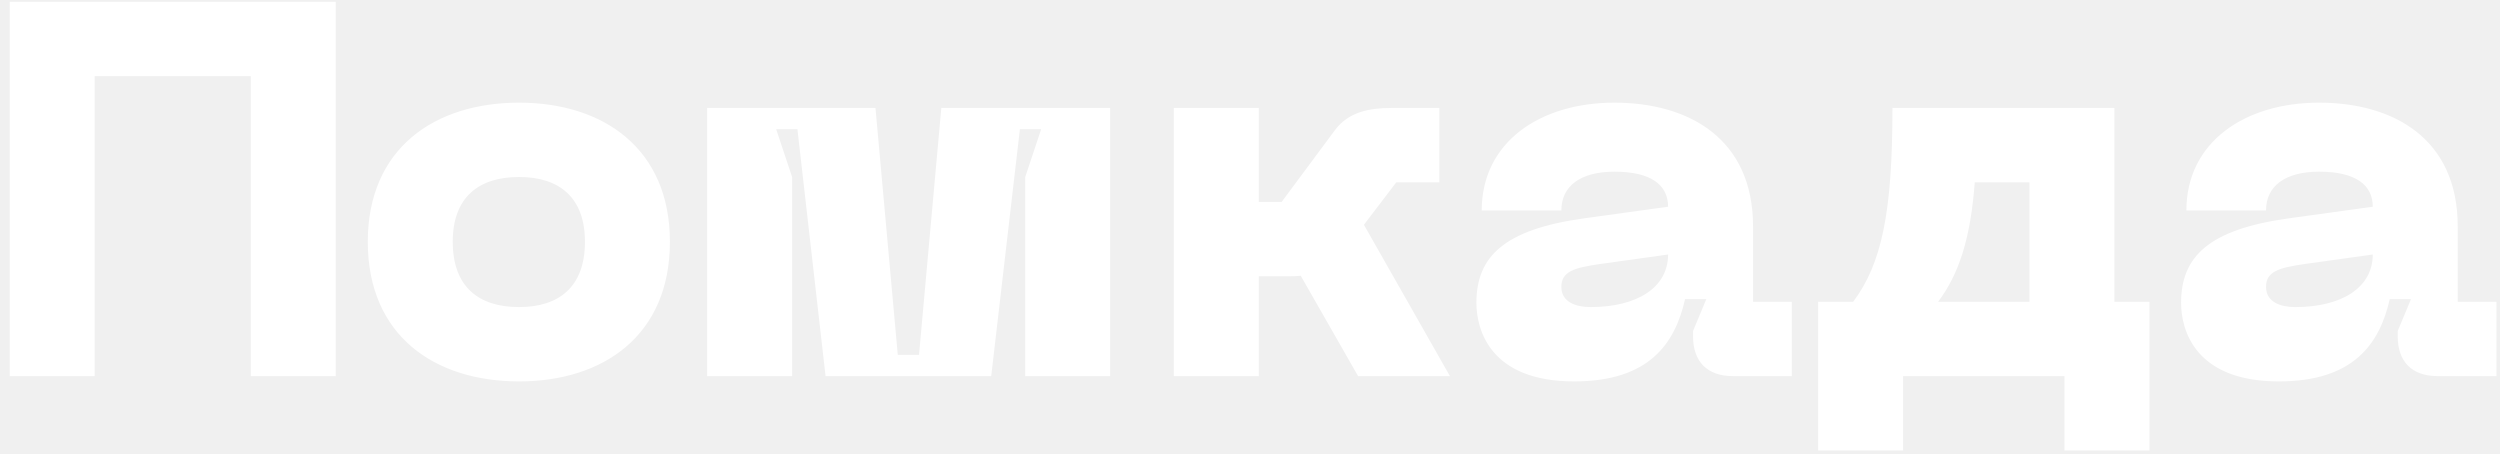
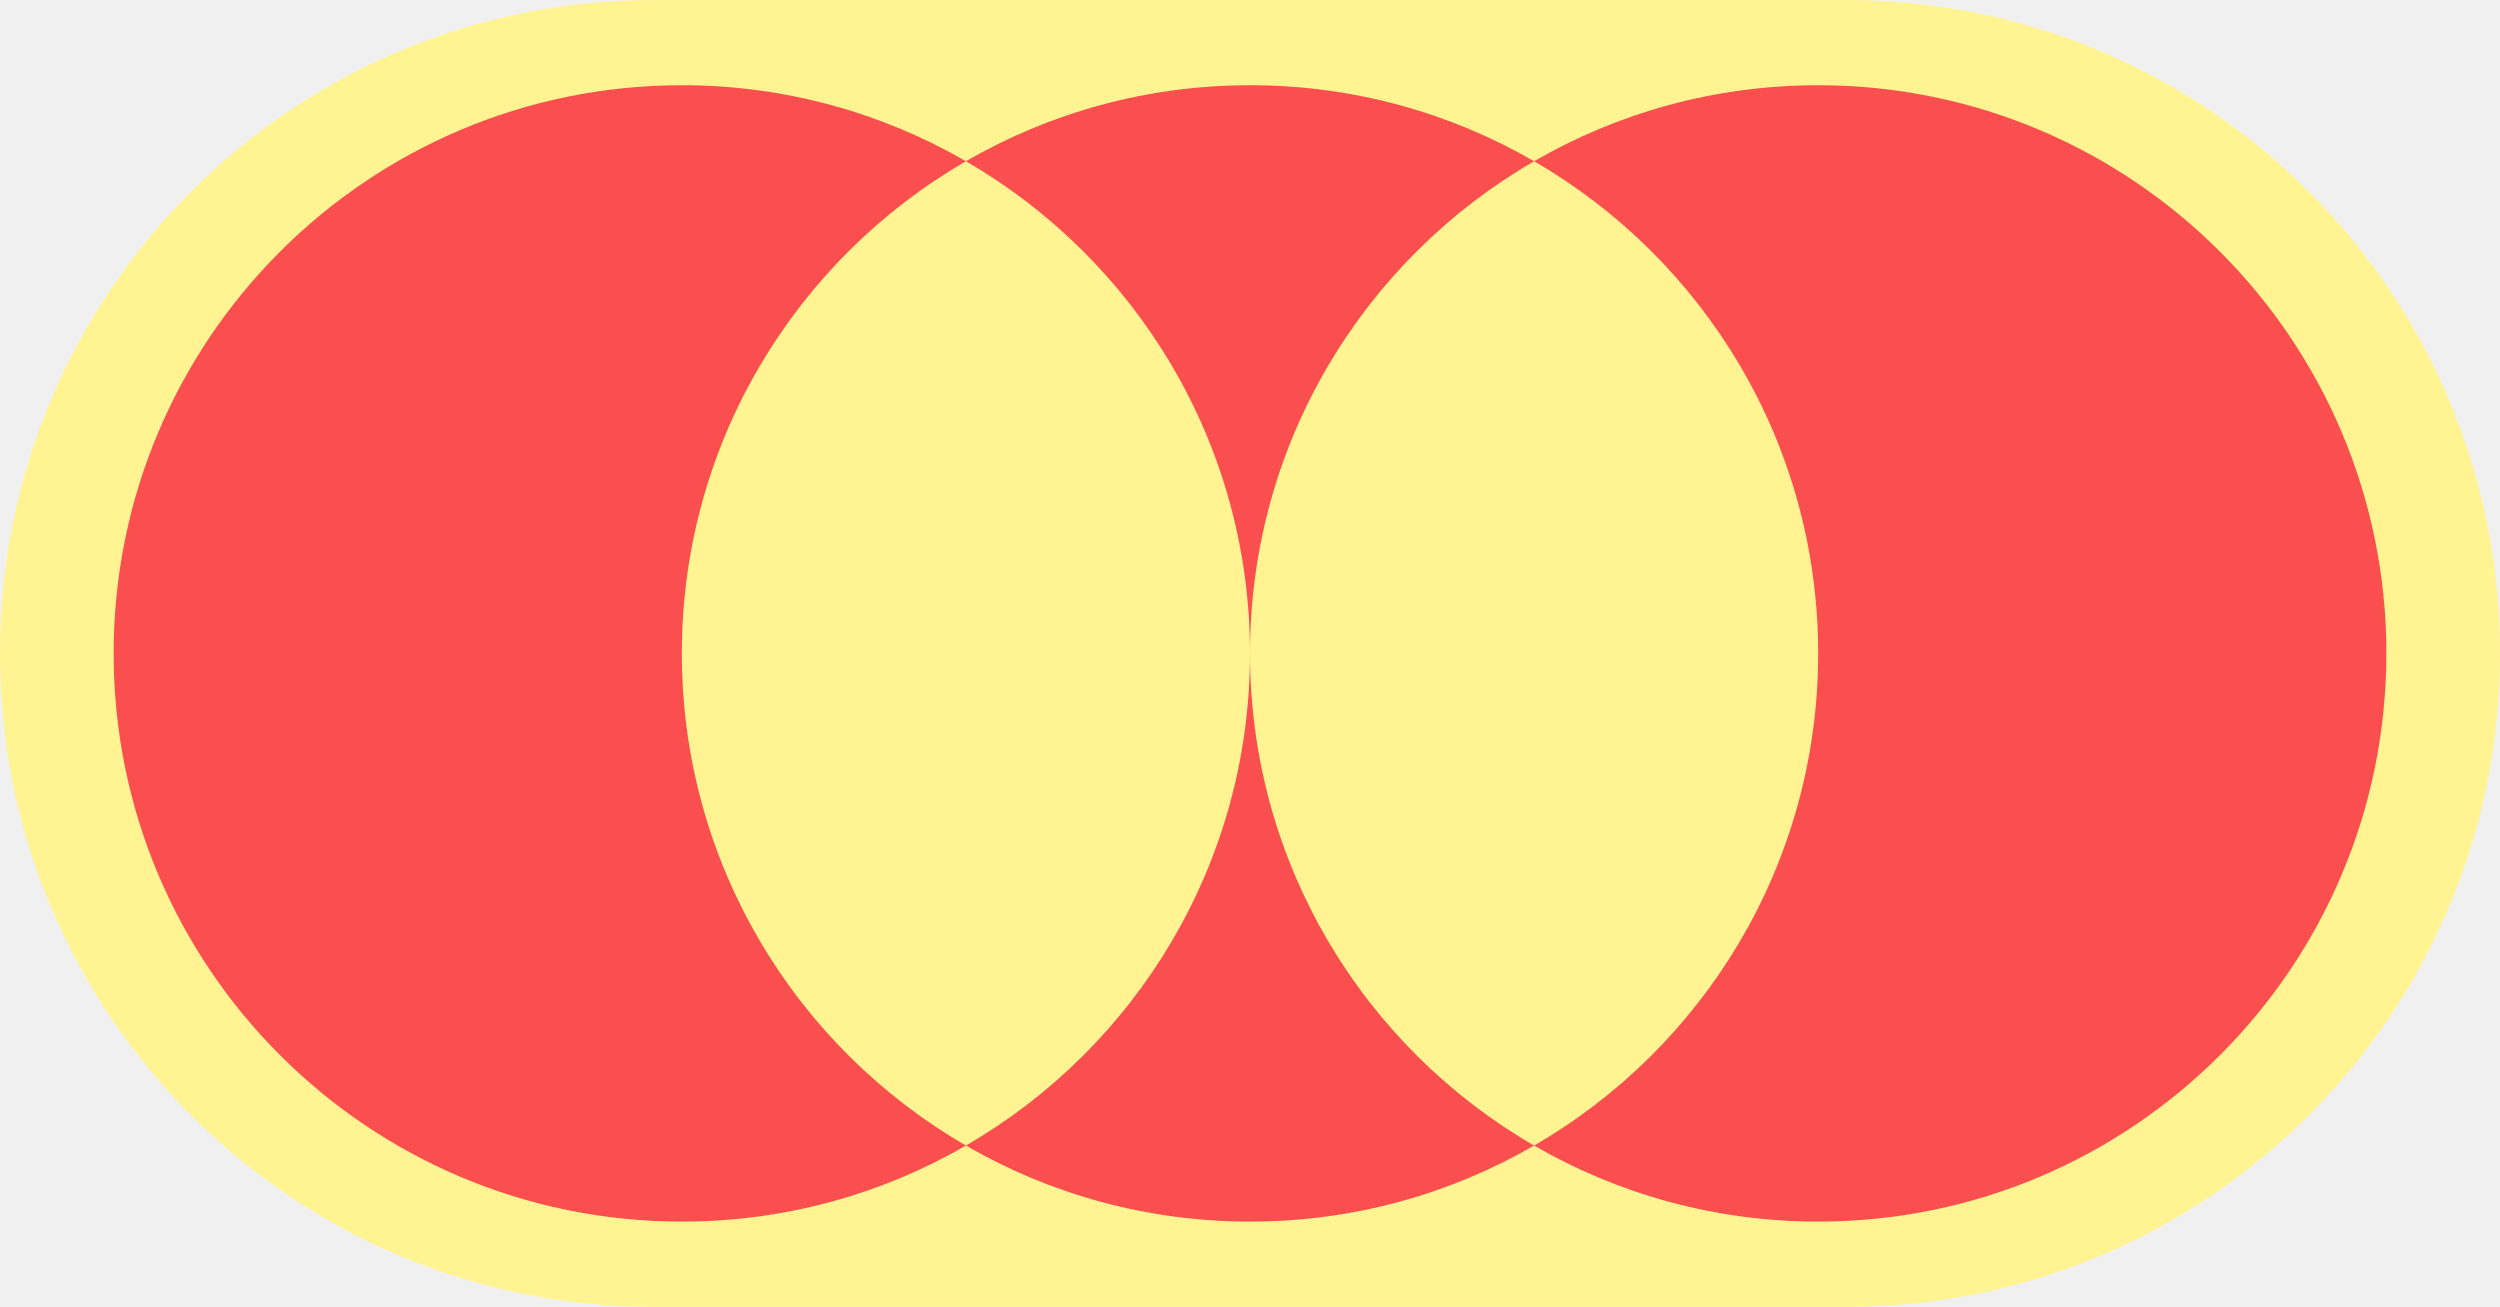
- <svg xmlns="http://www.w3.org/2000/svg" width="226" height="41" viewBox="0 0 226 41" fill="none">
-   <path d="M30.352 0.16V34H22.672V6.88H8.56V34H0.88V0.16H30.352ZM33.248 21.856C33.248 13.408 39.296 9.28 46.928 9.28C54.512 9.28 60.56 13.408 60.56 21.856C60.56 30.352 54.512 34.48 46.928 34.48C39.296 34.48 33.248 30.352 33.248 21.856ZM40.928 21.856C40.928 25.936 43.28 27.76 46.928 27.76C50.528 27.76 52.88 25.936 52.88 21.856C52.88 17.824 50.528 16 46.928 16C43.28 16 40.928 17.824 40.928 21.856ZM63.927 34V9.76H79.143L81.159 32.08H83.079L85.095 9.76H100.359V34H92.679V16L94.119 11.68H92.199L89.607 34H74.631L72.087 11.68H70.167L71.607 16V34H63.927ZM131.074 34H122.77L117.586 24.928C117.154 24.976 116.722 24.976 116.242 24.976H113.794V34H106.114V9.76H113.794V18.256H115.858L120.706 11.728C121.906 10.144 123.73 9.76 125.794 9.76H130.114V16.48H126.226L123.298 20.32L131.074 34ZM133.467 27.376C133.467 23.2 135.963 20.752 143.163 19.744L150.795 18.688C150.795 16.72 149.259 15.52 145.947 15.52C142.875 15.52 141.147 16.816 141.147 19.024H133.947C133.947 12.88 139.179 9.28 145.947 9.28C152.619 9.28 158.475 12.496 158.475 20.464V27.28H161.979V34H156.651C154.347 34 153.051 32.704 153.051 30.4V29.92L154.251 27.04H152.331C151.419 31.072 149.067 34.48 142.299 34.48C134.763 34.48 133.467 29.872 133.467 27.376ZM141.147 25.936C141.147 27.328 142.491 27.76 143.787 27.76C148.011 27.76 150.795 25.984 150.795 23.008L144.603 23.872C142.299 24.208 141.147 24.544 141.147 25.936ZM191.142 27.28H194.31V40.72H186.63V34H172.038V40.72H164.358V27.28H167.526C170.118 23.824 171.078 19.168 171.078 9.76H191.142V27.28ZM175.206 27.28H183.462V16.48H178.518C178.134 21.616 177.078 24.784 175.206 27.28ZM197.17 27.376C197.17 23.2 199.666 20.752 206.866 19.744L214.498 18.688C214.498 16.72 212.962 15.52 209.65 15.52C206.578 15.52 204.85 16.816 204.85 19.024H197.65C197.65 12.88 202.882 9.28 209.65 9.28C216.322 9.28 222.178 12.496 222.178 20.464V27.28H225.682V34H220.354C218.05 34 216.754 32.704 216.754 30.4V29.92L217.954 27.04H216.034C215.122 31.072 212.77 34.48 206.002 34.48C198.466 34.48 197.17 29.872 197.17 27.376ZM204.85 25.936C204.85 27.328 206.194 27.76 207.49 27.76C211.714 27.76 214.498 25.984 214.498 23.008L208.306 23.872C206.002 24.208 204.85 24.544 204.85 25.936Z" fill="white" />
+ <svg xmlns="http://www.w3.org/2000/svg" width="88" height="46" viewBox="0 0 88 46" fill="none">
+   <rect width="88" height="46" rx="23" fill="#FFF491" />
+   <path fill-rule="evenodd" clip-rule="evenodd" d="M44 23C44 30.403 39.978 36.866 34 40.324C28.022 36.866 24 30.403 24 23C24 15.597 28.022 9.134 34 5.676C39.978 9.134 44 15.597 44 23ZM54 5.676C51.058 3.974 47.643 3 44 3C40.357 3 36.942 3.974 34 5.676C31.058 3.974 27.643 3 24 3C12.954 3 4 11.954 4 23C4 34.046 12.954 43 24 43C27.643 43 31.058 42.026 34 40.324C36.942 42.026 40.357 43 44 43C47.643 43 51.058 42.026 54 40.324C56.942 42.026 60.357 43 64 43C75.046 43 84 34.046 84 23C84 11.954 75.046 3 64 3C60.357 3 56.942 3.974 54 5.676ZM54 5.676C59.978 9.134 64 15.597 64 23C64 30.403 59.978 36.866 54 40.324C48.022 36.866 44 30.403 44 23C44 15.597 48.022 9.134 54 5.676Z" fill="#FB4E4E" />
</svg>
